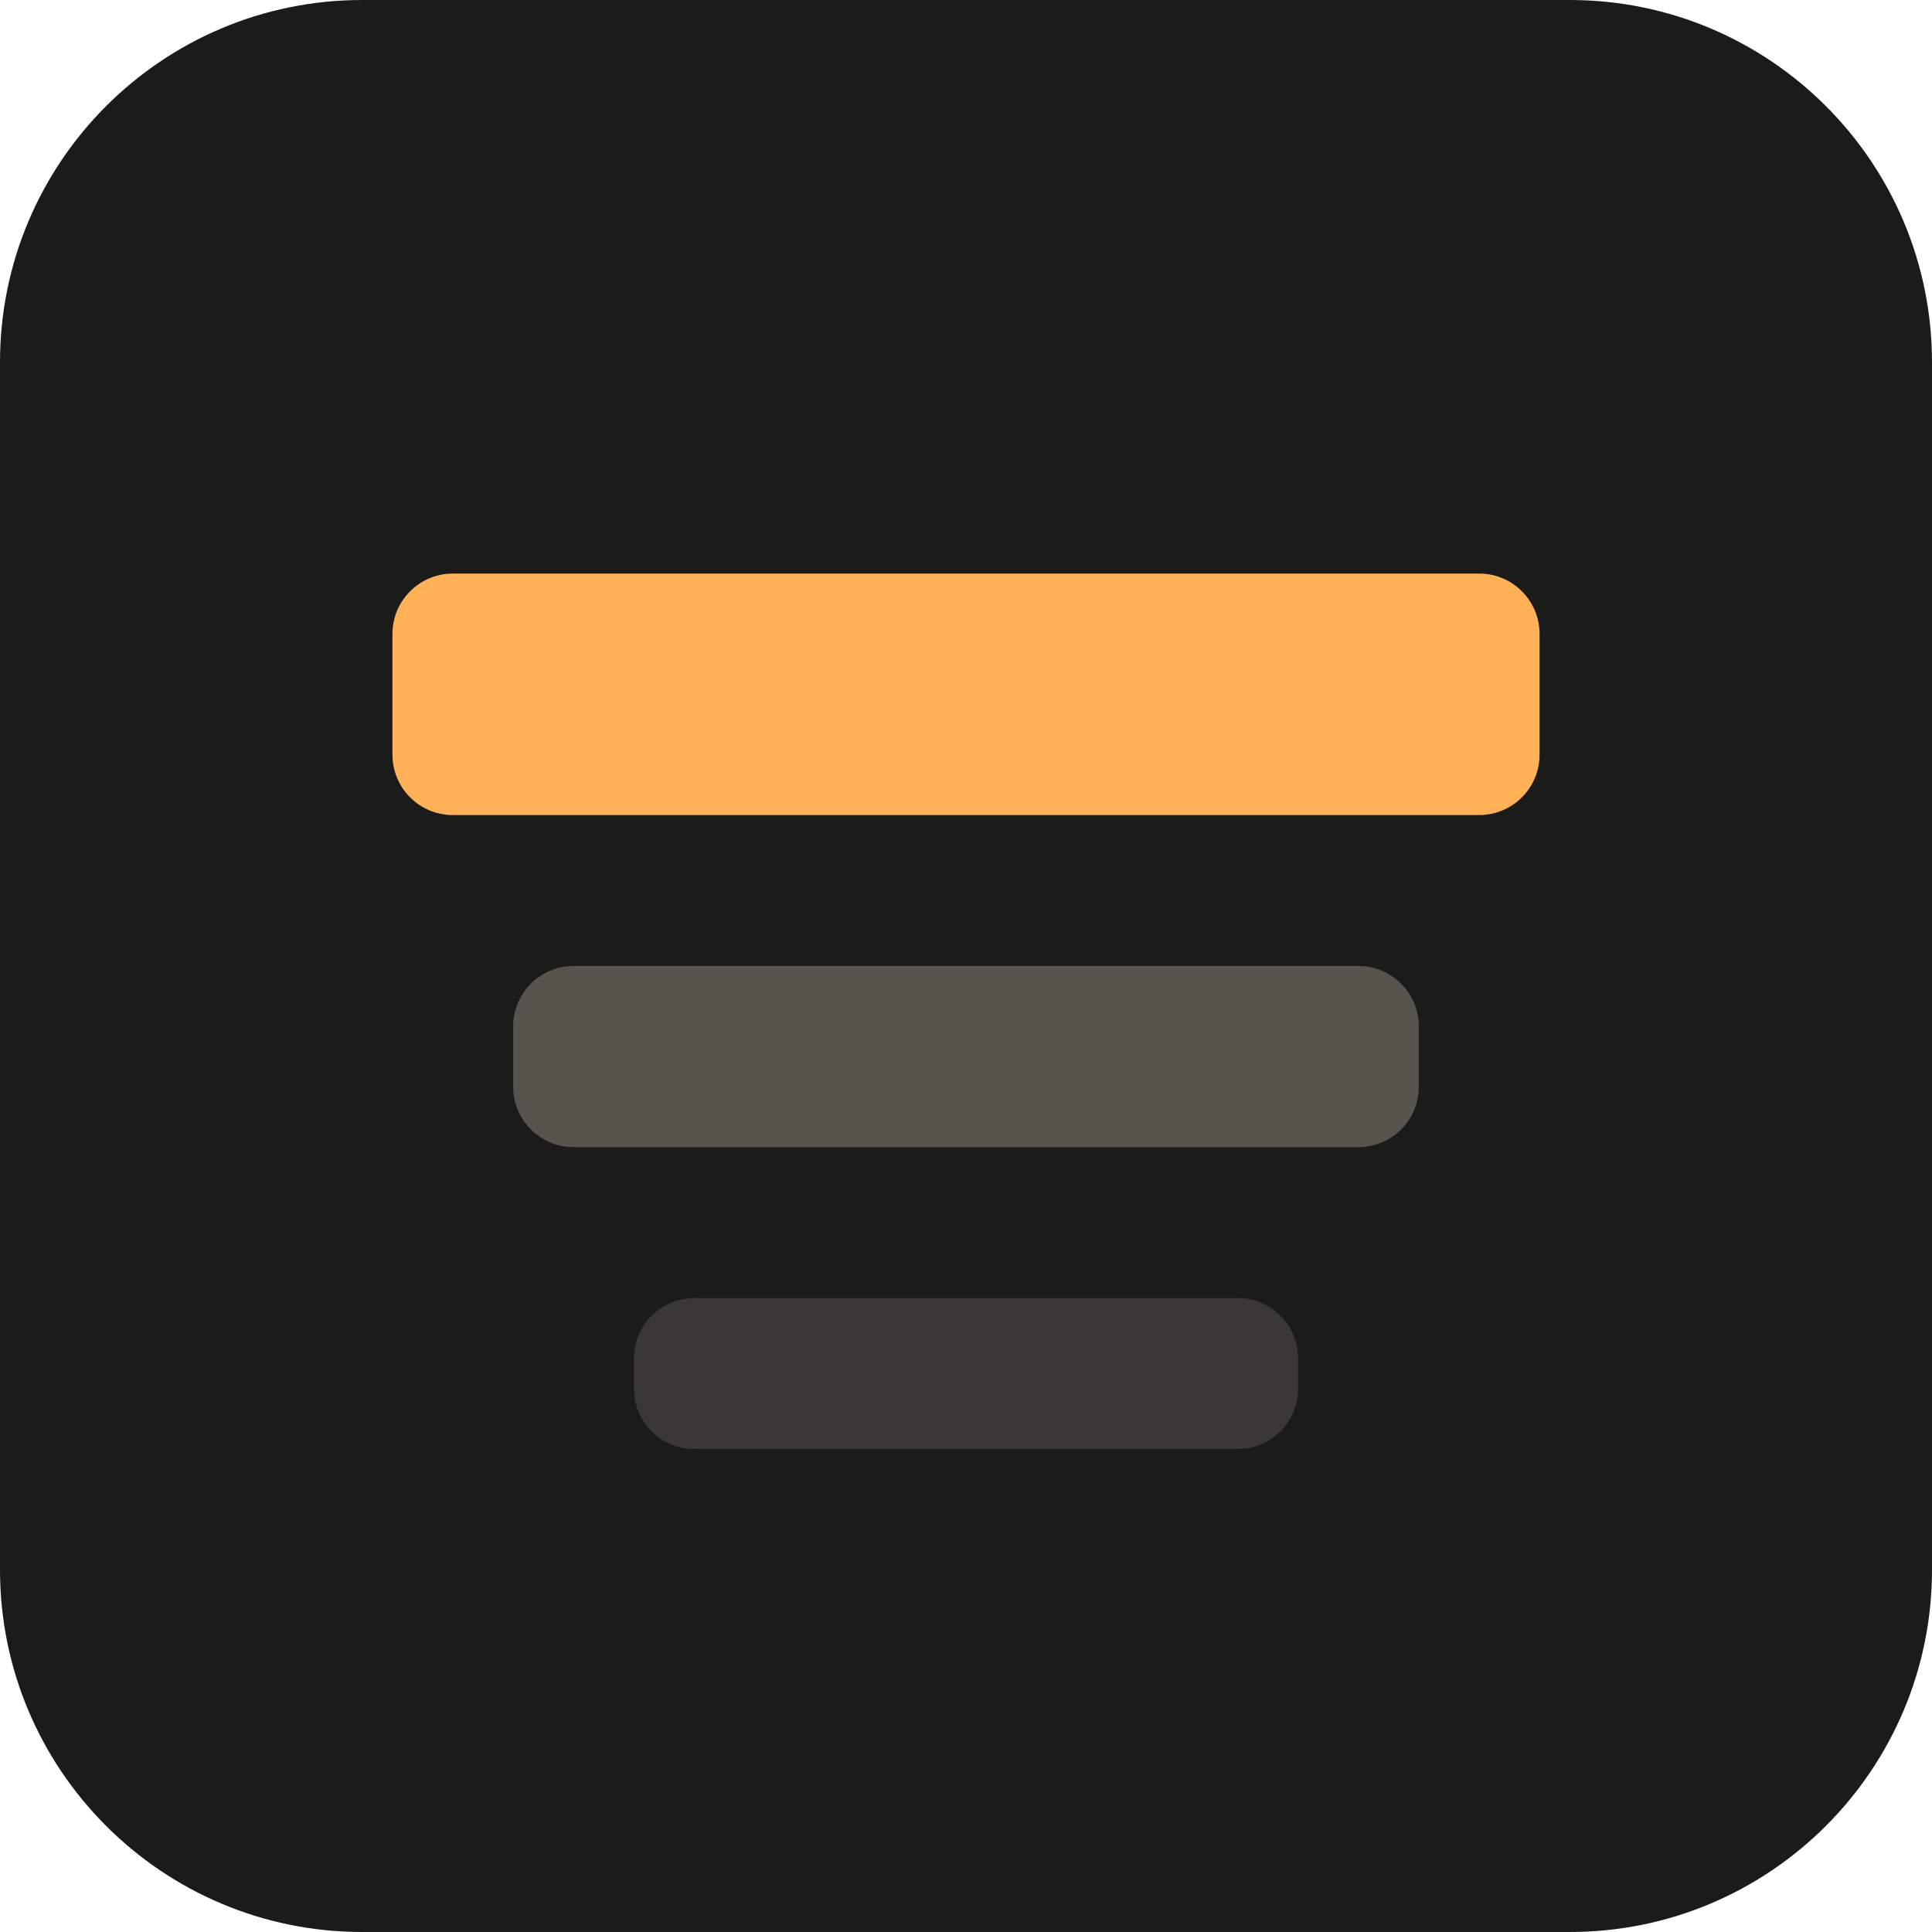
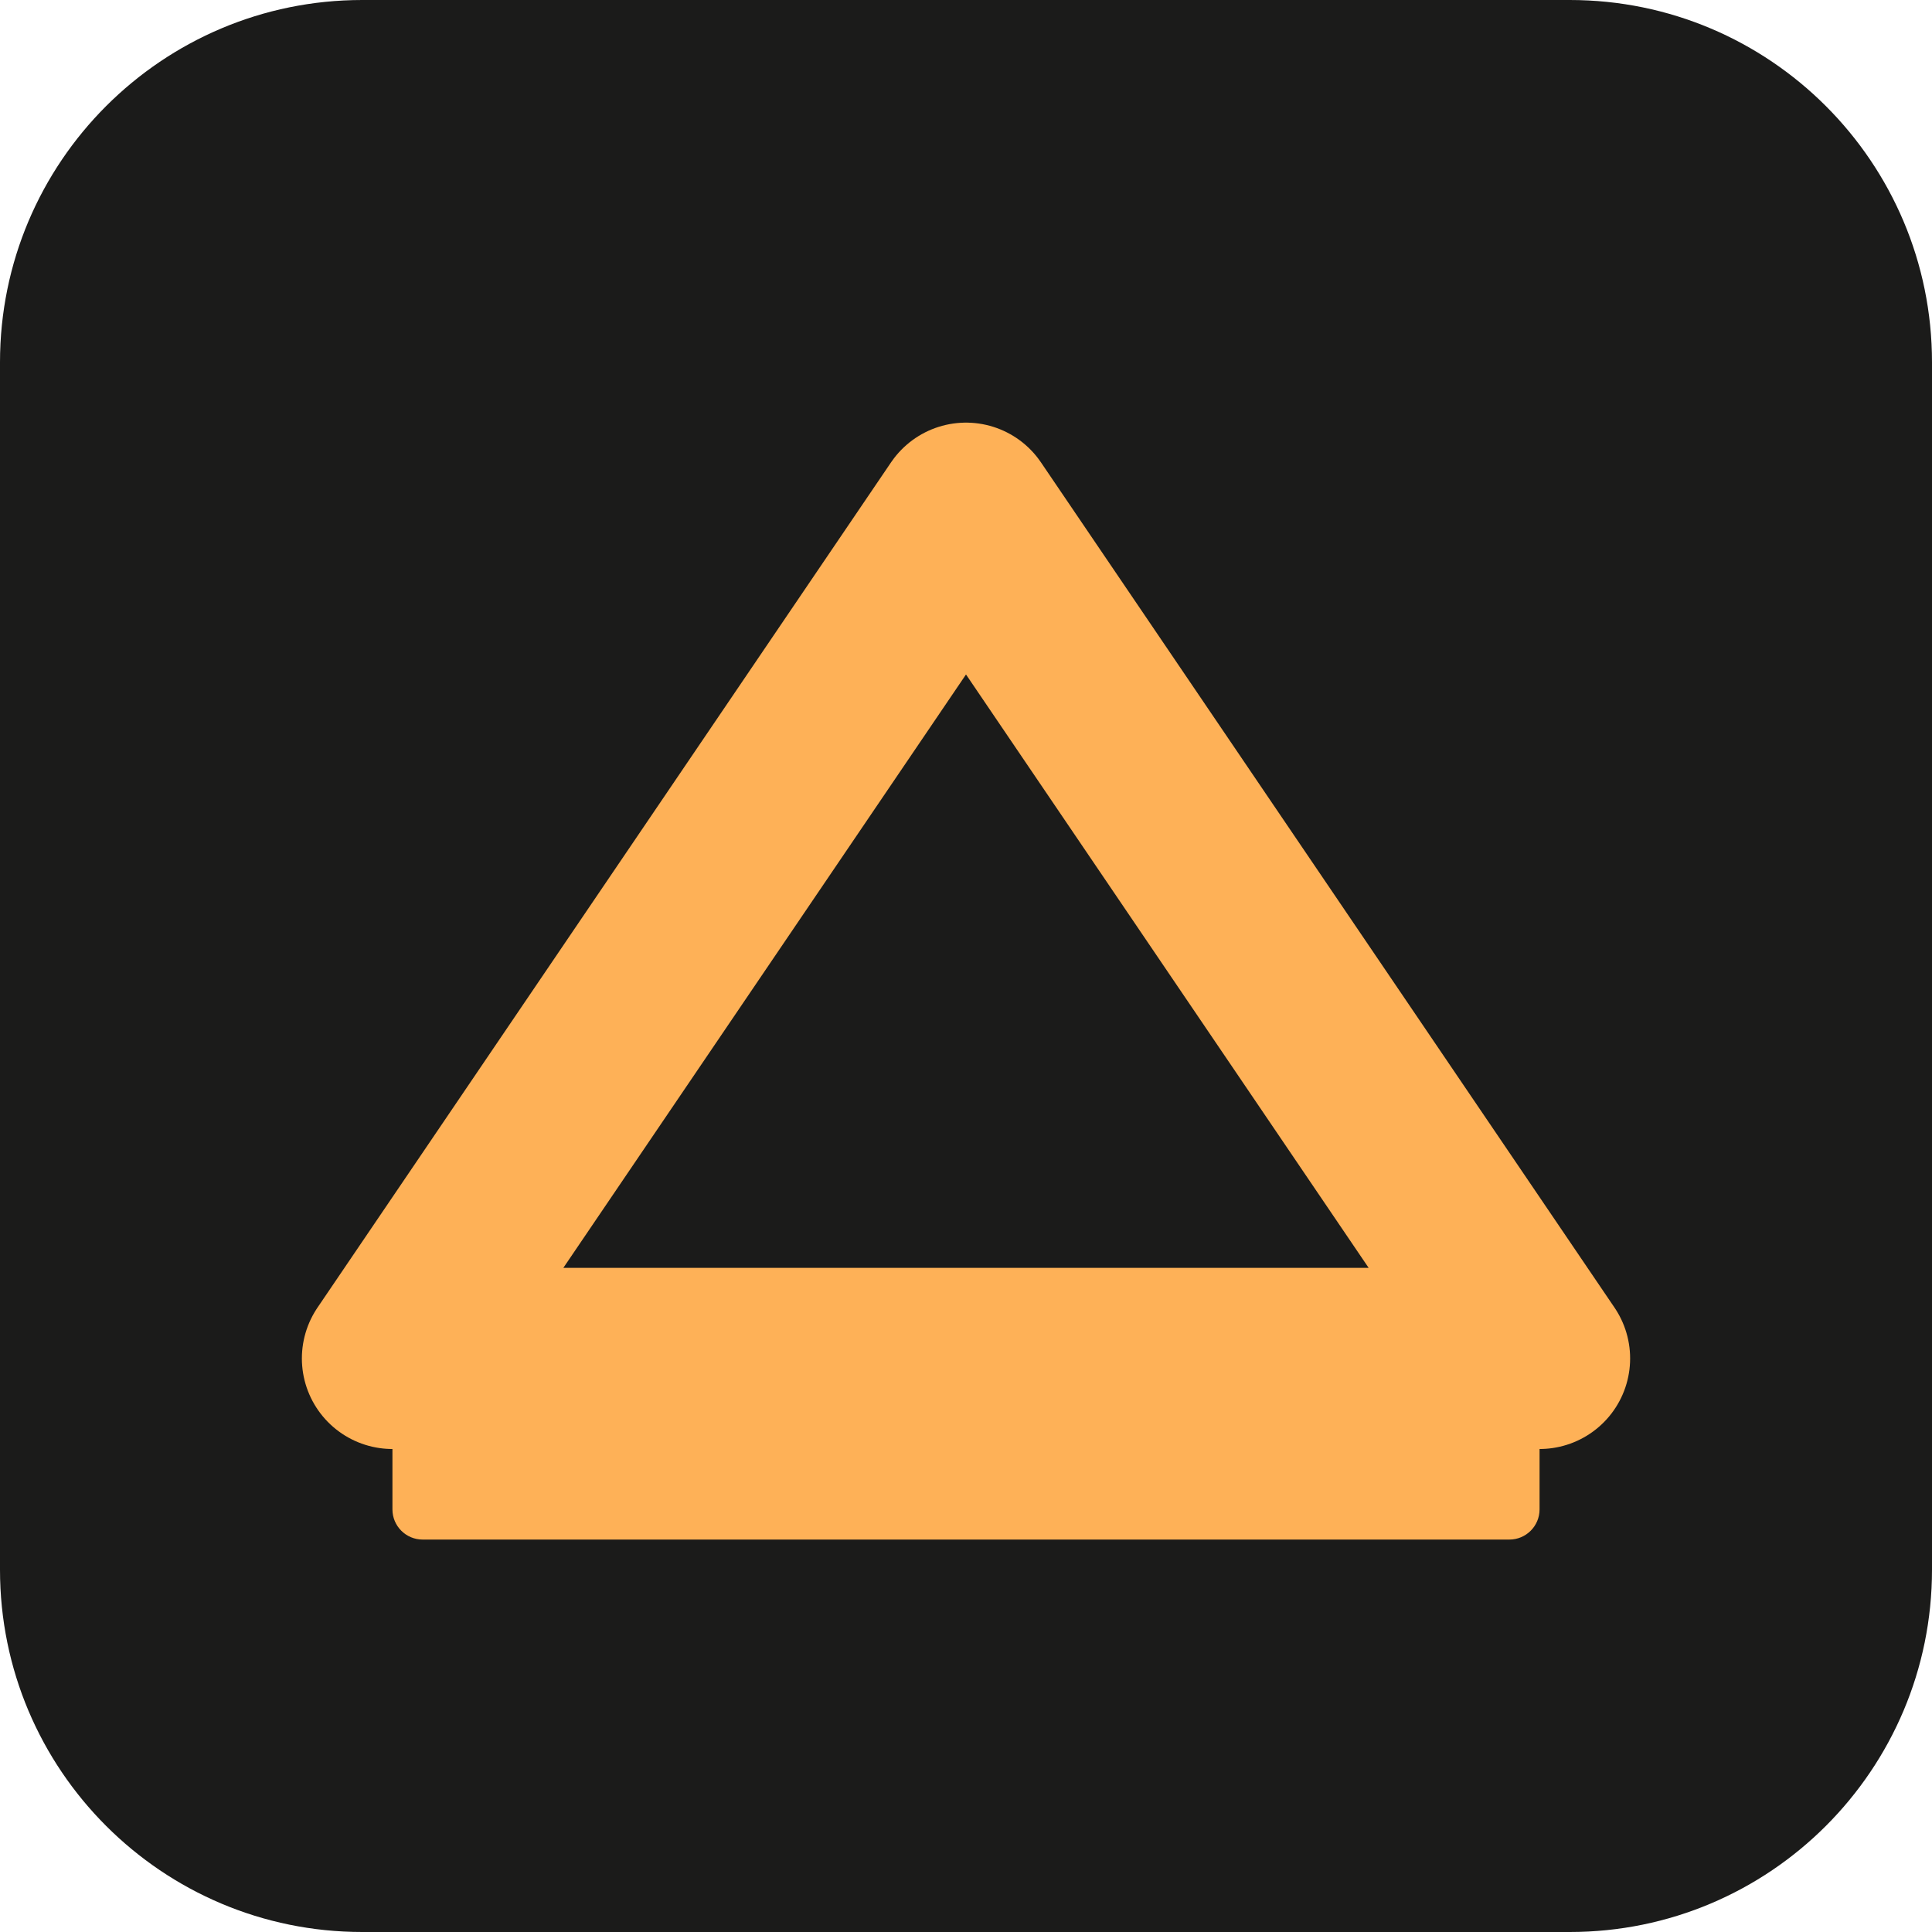
<svg xmlns="http://www.w3.org/2000/svg" viewBox="0 0 64 64">
  <rect width="64" height="64" rx="12" fill="#1b1b1a" />
-   <rect x="13" y="19" width="38" height="8" rx="2" fill="#feb157" />
-   <rect x="17" y="32" width="30" height="6" rx="2" fill="#57534d" />
-   <rect x="21" y="43" width="22" height="5" rx="2" fill="#3a3835" />
+   <path d="M13 45 L32 17 L51 45 Z" fill="none" stroke="#feb157" stroke-width="6" stroke-linejoin="round" />
+   <rect x="13" y="45" width="38" height="6" rx="1" fill="#feb157" />
</svg>
